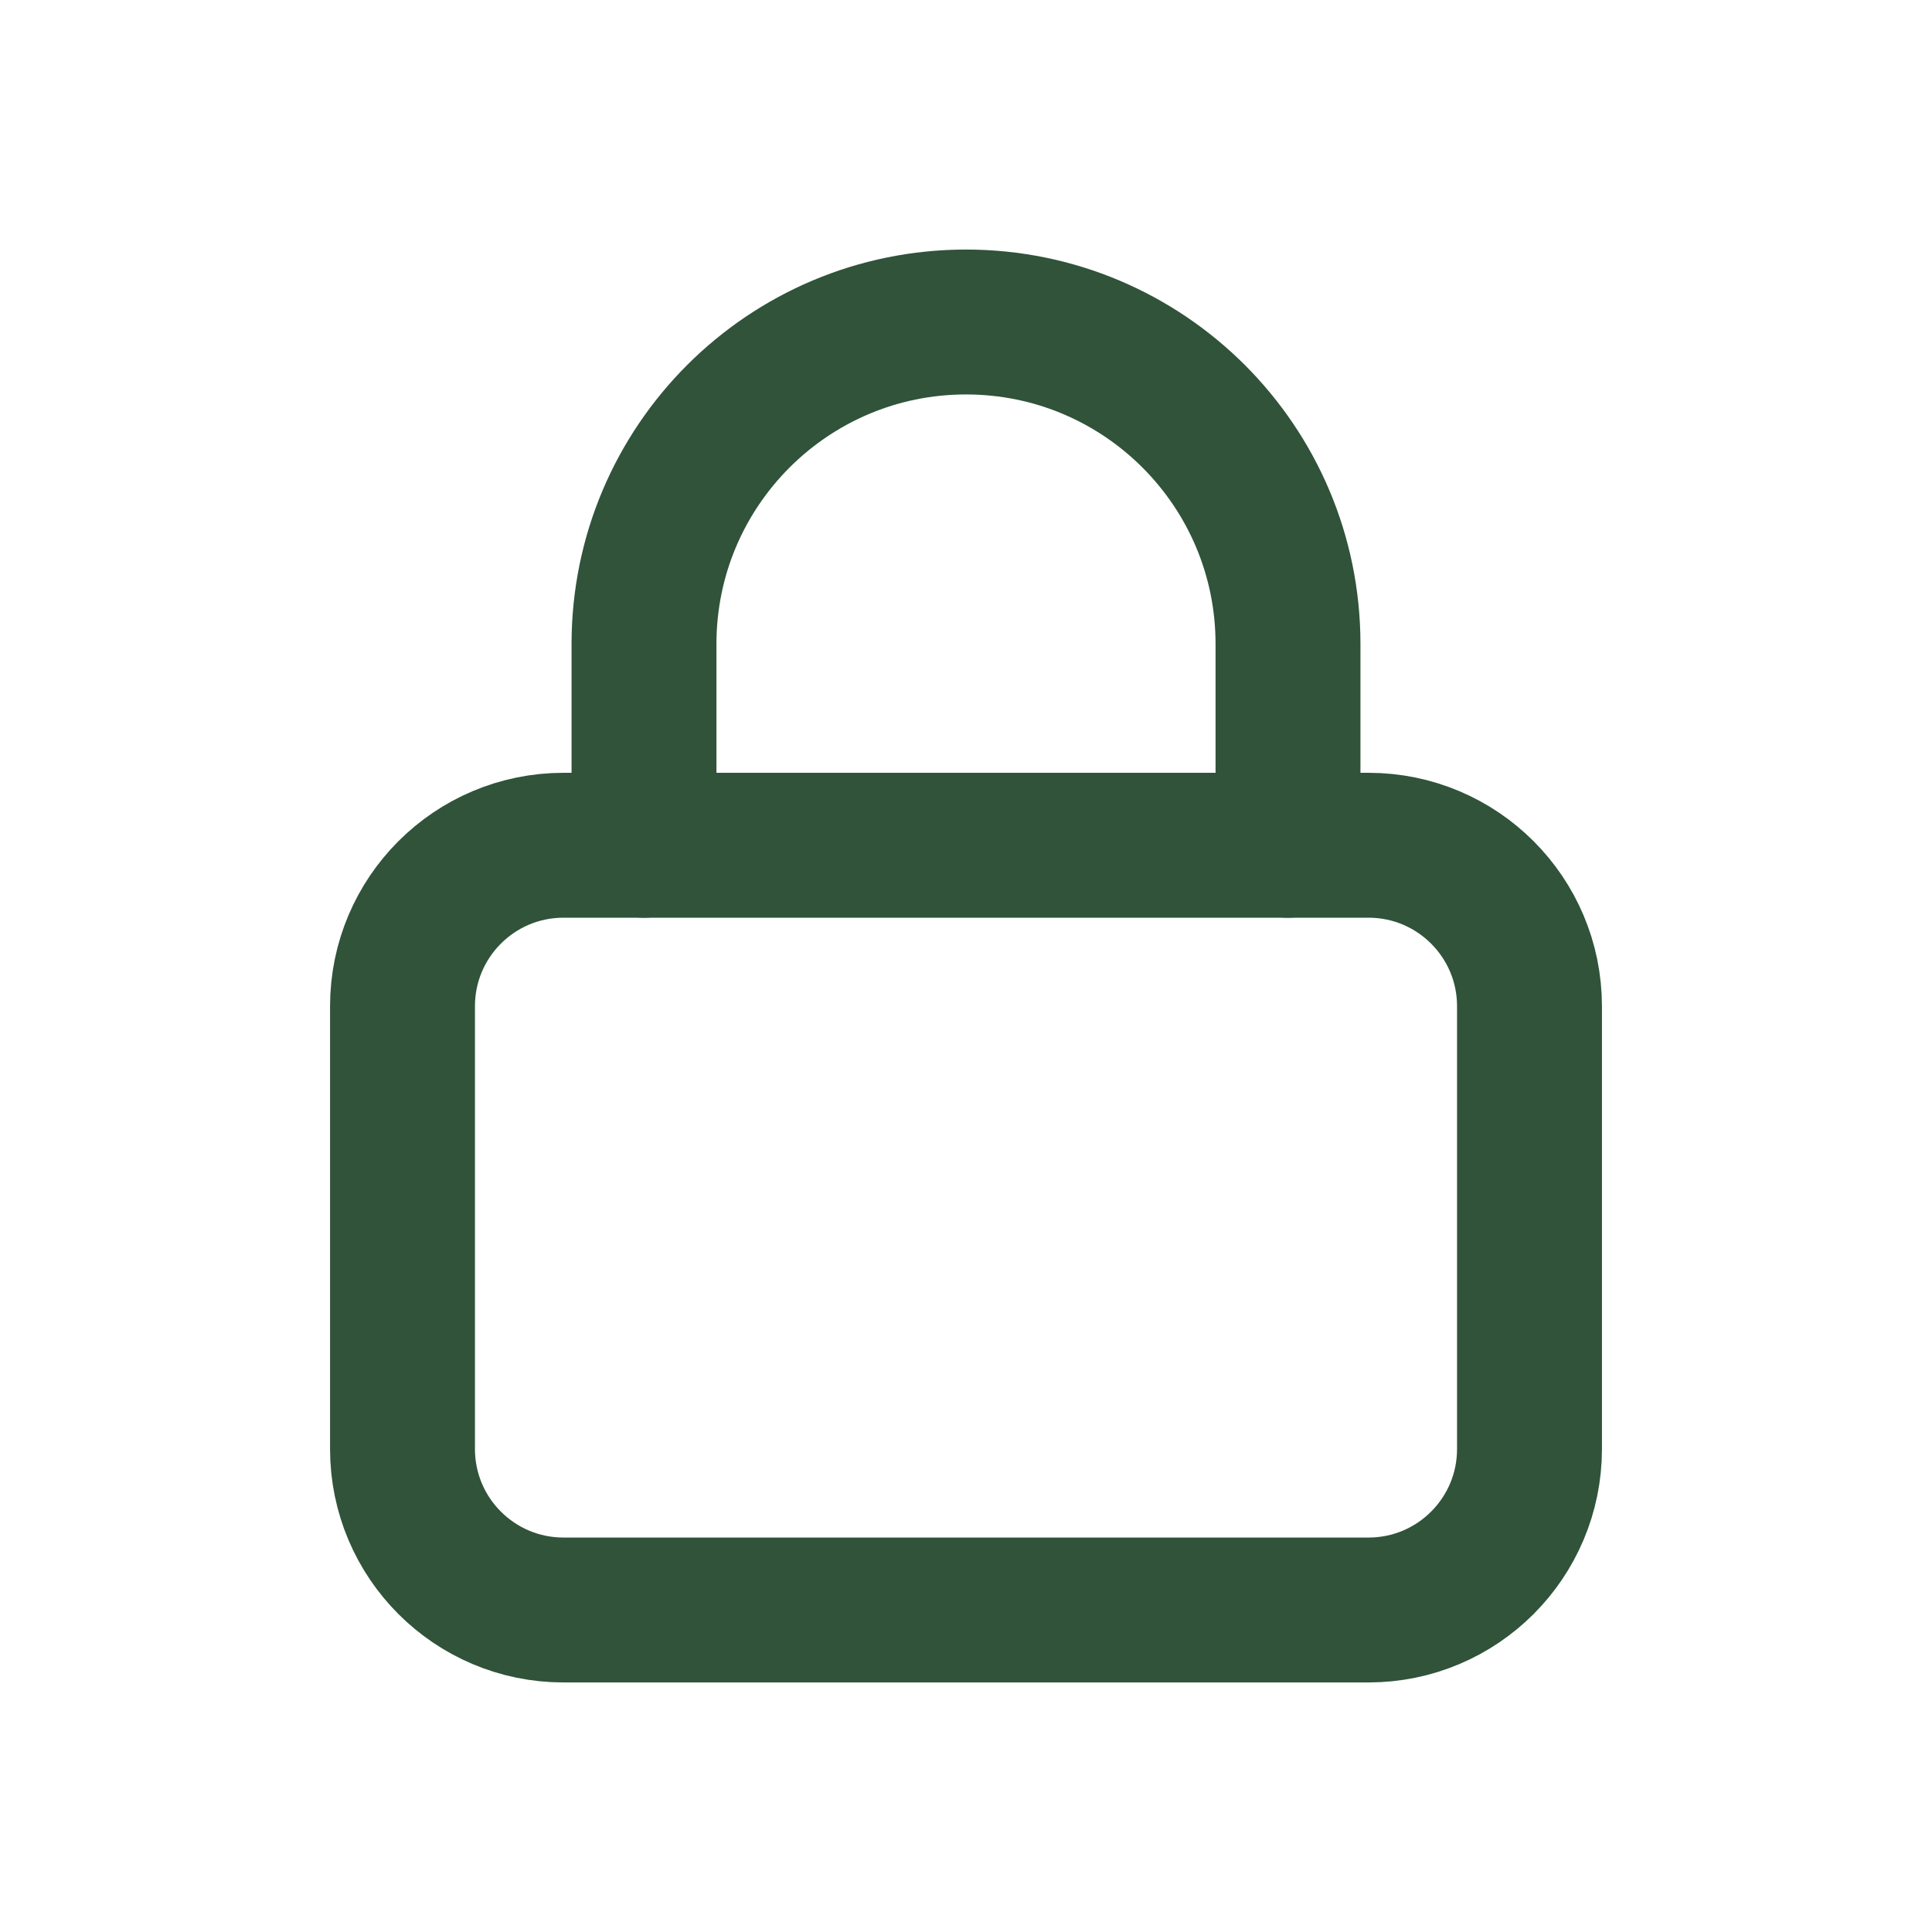
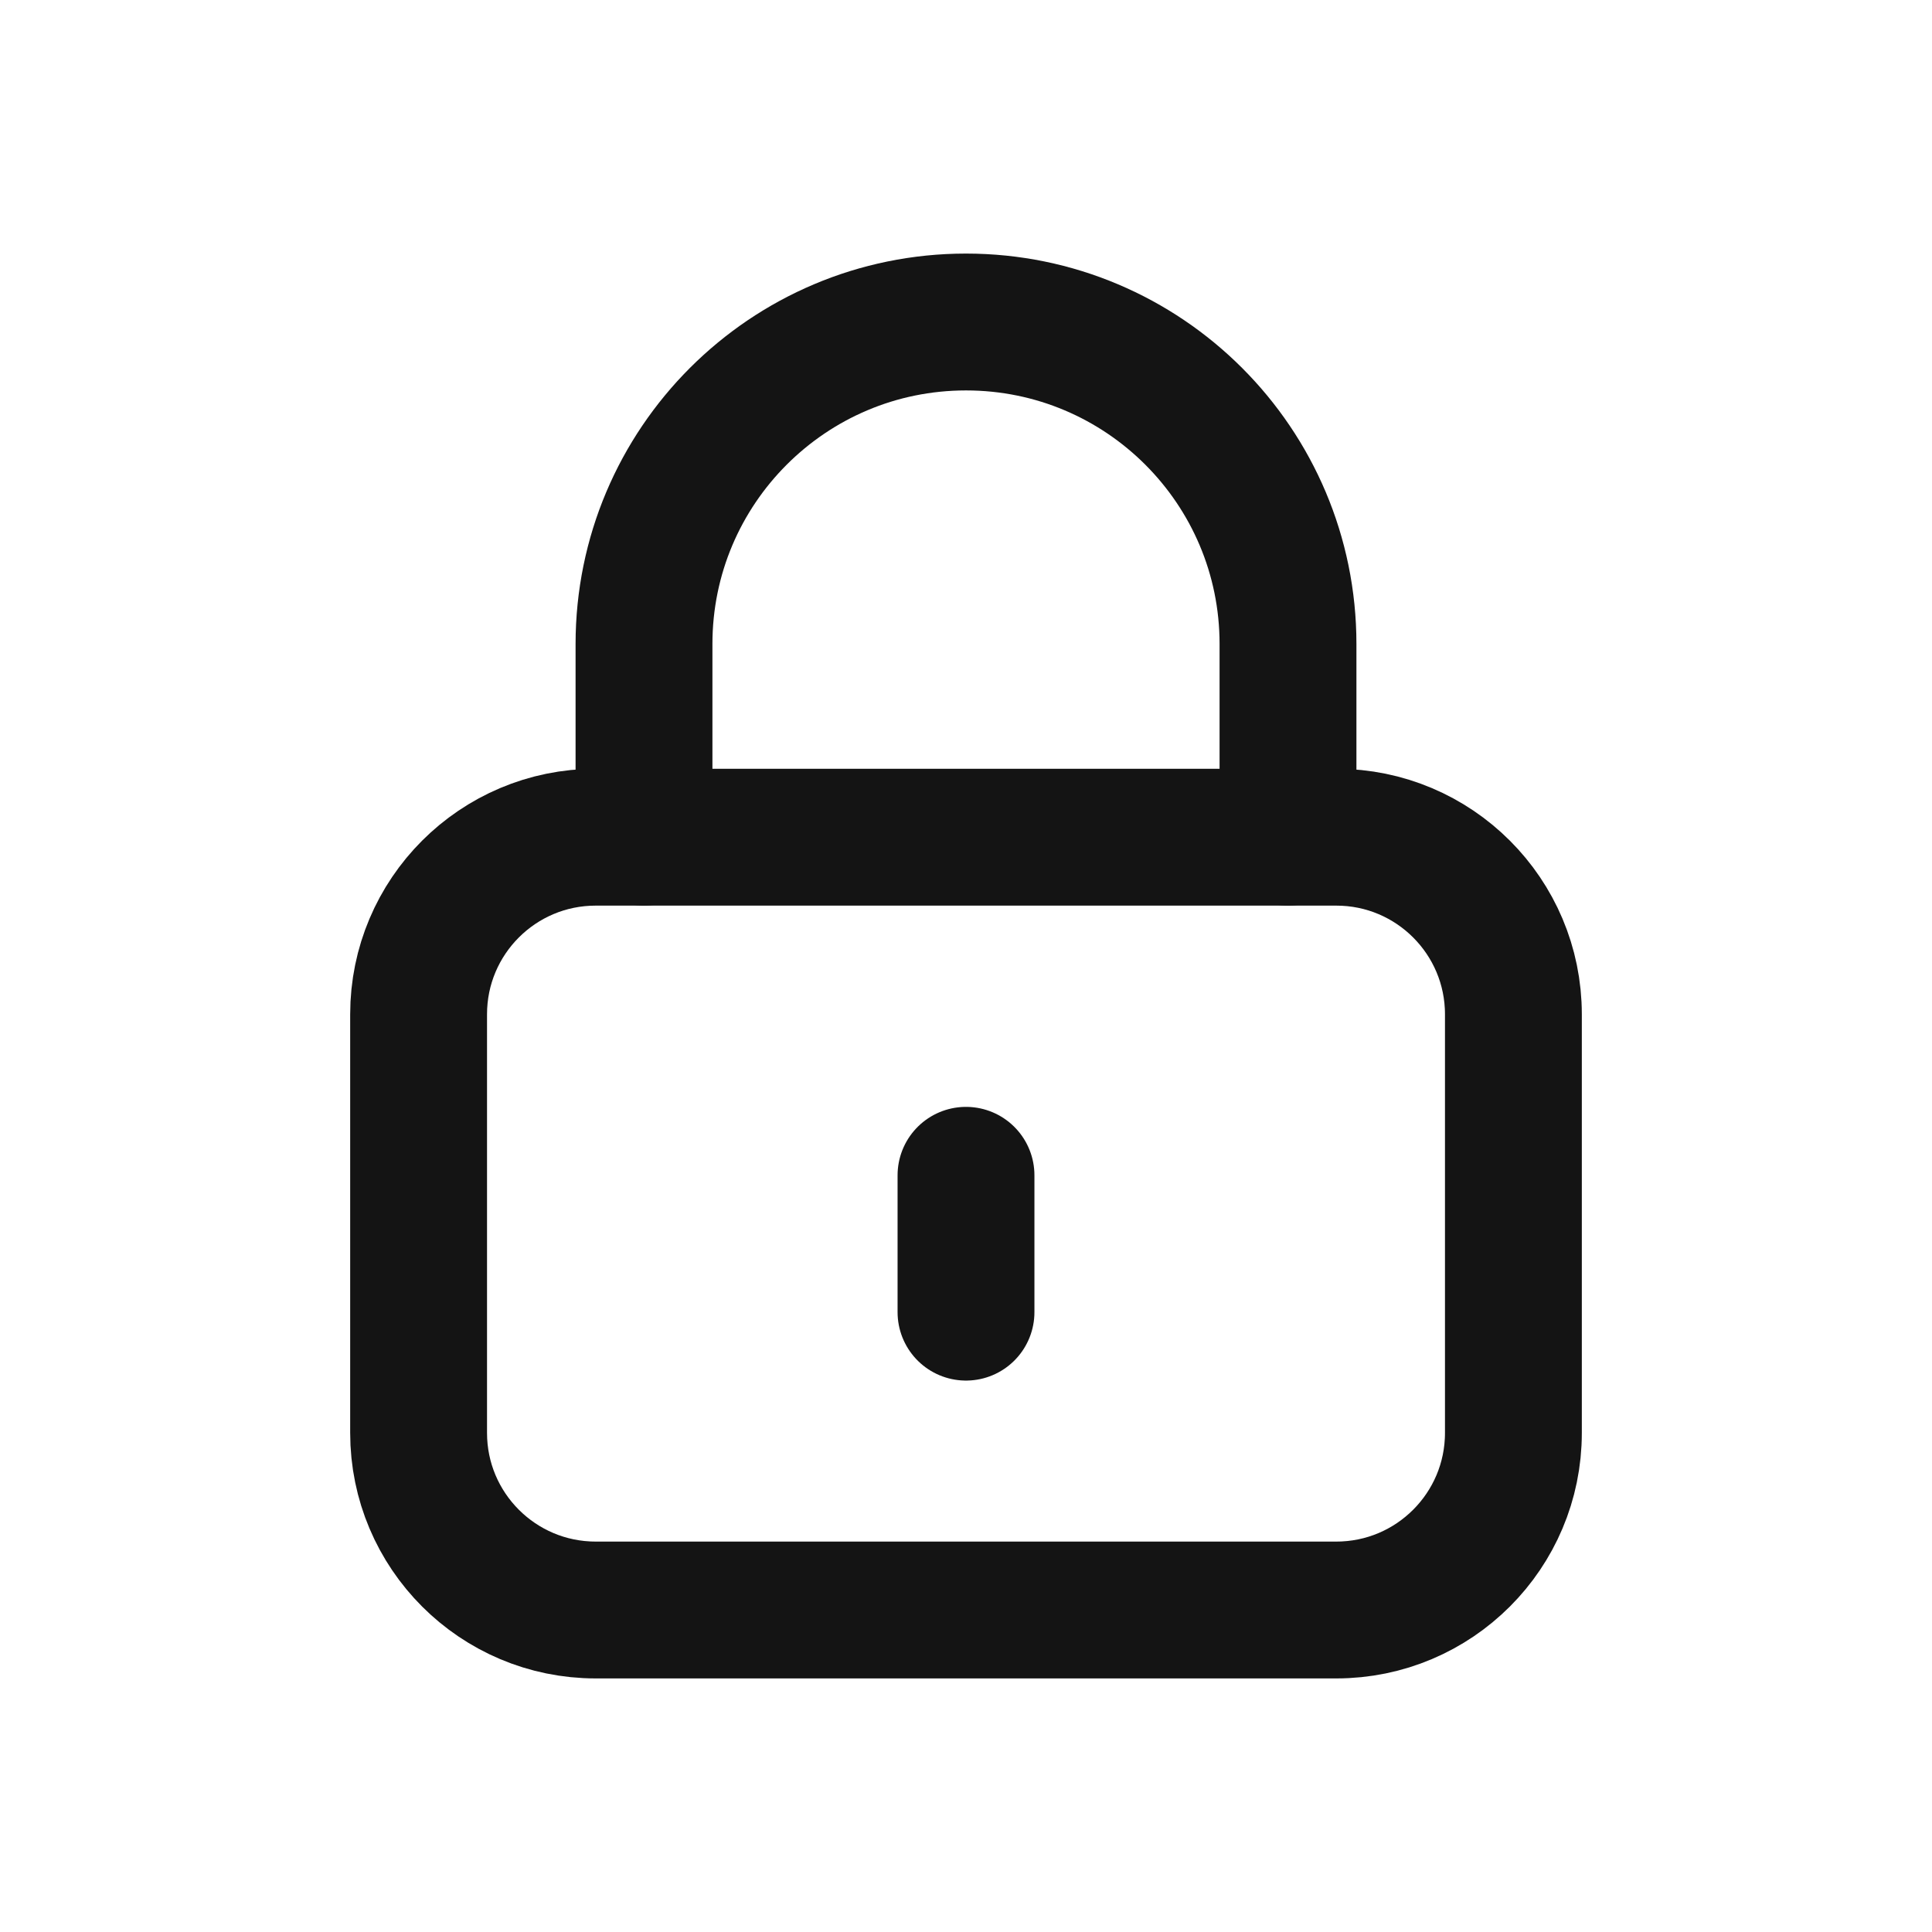
- <svg xmlns="http://www.w3.org/2000/svg" viewBox="0 0 24 24" fill="none" stroke="#30533A" stroke-width="1.8" stroke-linecap="round" stroke-linejoin="round">
-   <rect x="5" y="10.5" width="14" height="9.5" rx="2" />
-   <path d="M8 10.5V8a4 4 0 0 1 8 0v2.5" />
+ <svg xmlns="http://www.w3.org/2000/svg" viewBox="0 0 24 24" fill="none" stroke="#141414" stroke-width="1.7" stroke-linecap="round" stroke-linejoin="round">
+   <rect x="5.2" y="10.4" width="13.6" height="9.6" rx="2.2" />
+   <path d="M8 10.4V8a4 4 0 0 1 8 0v2.4M12 14.6v1.7" />
</svg>
